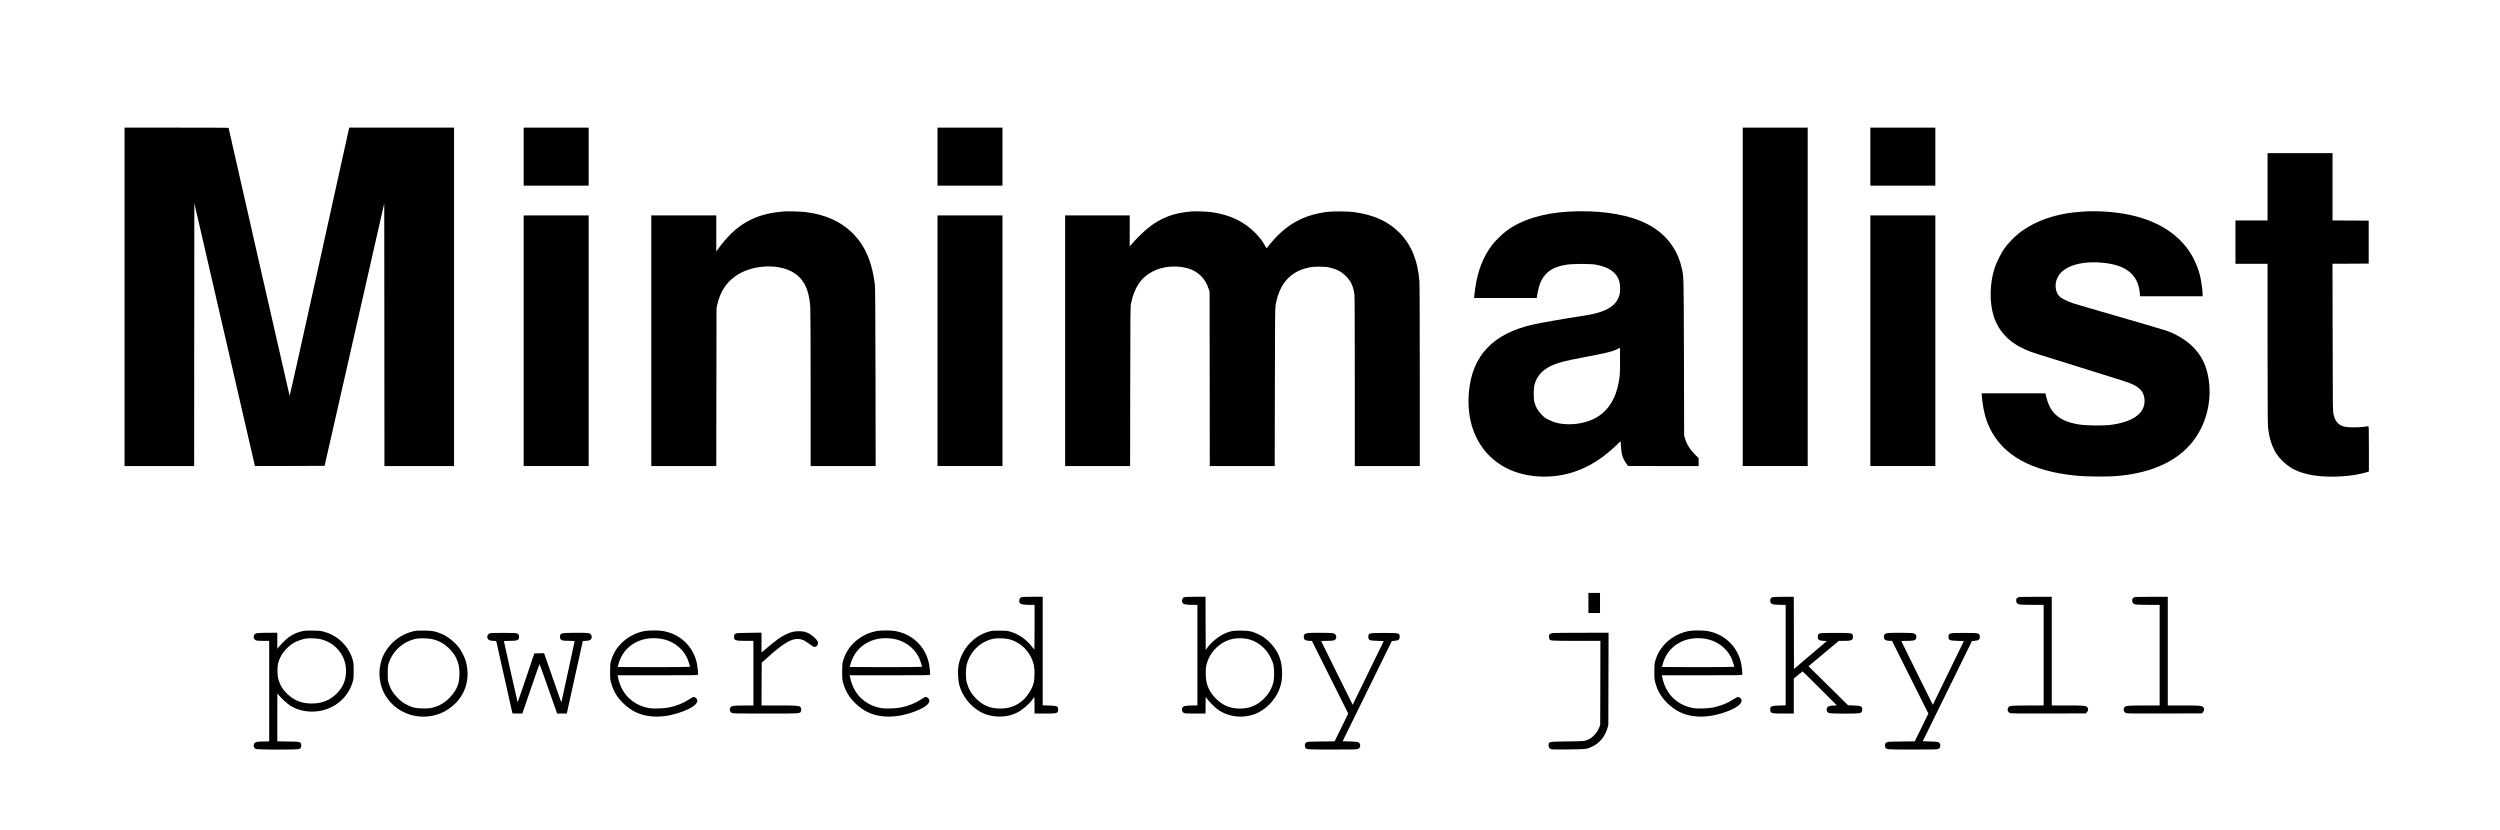
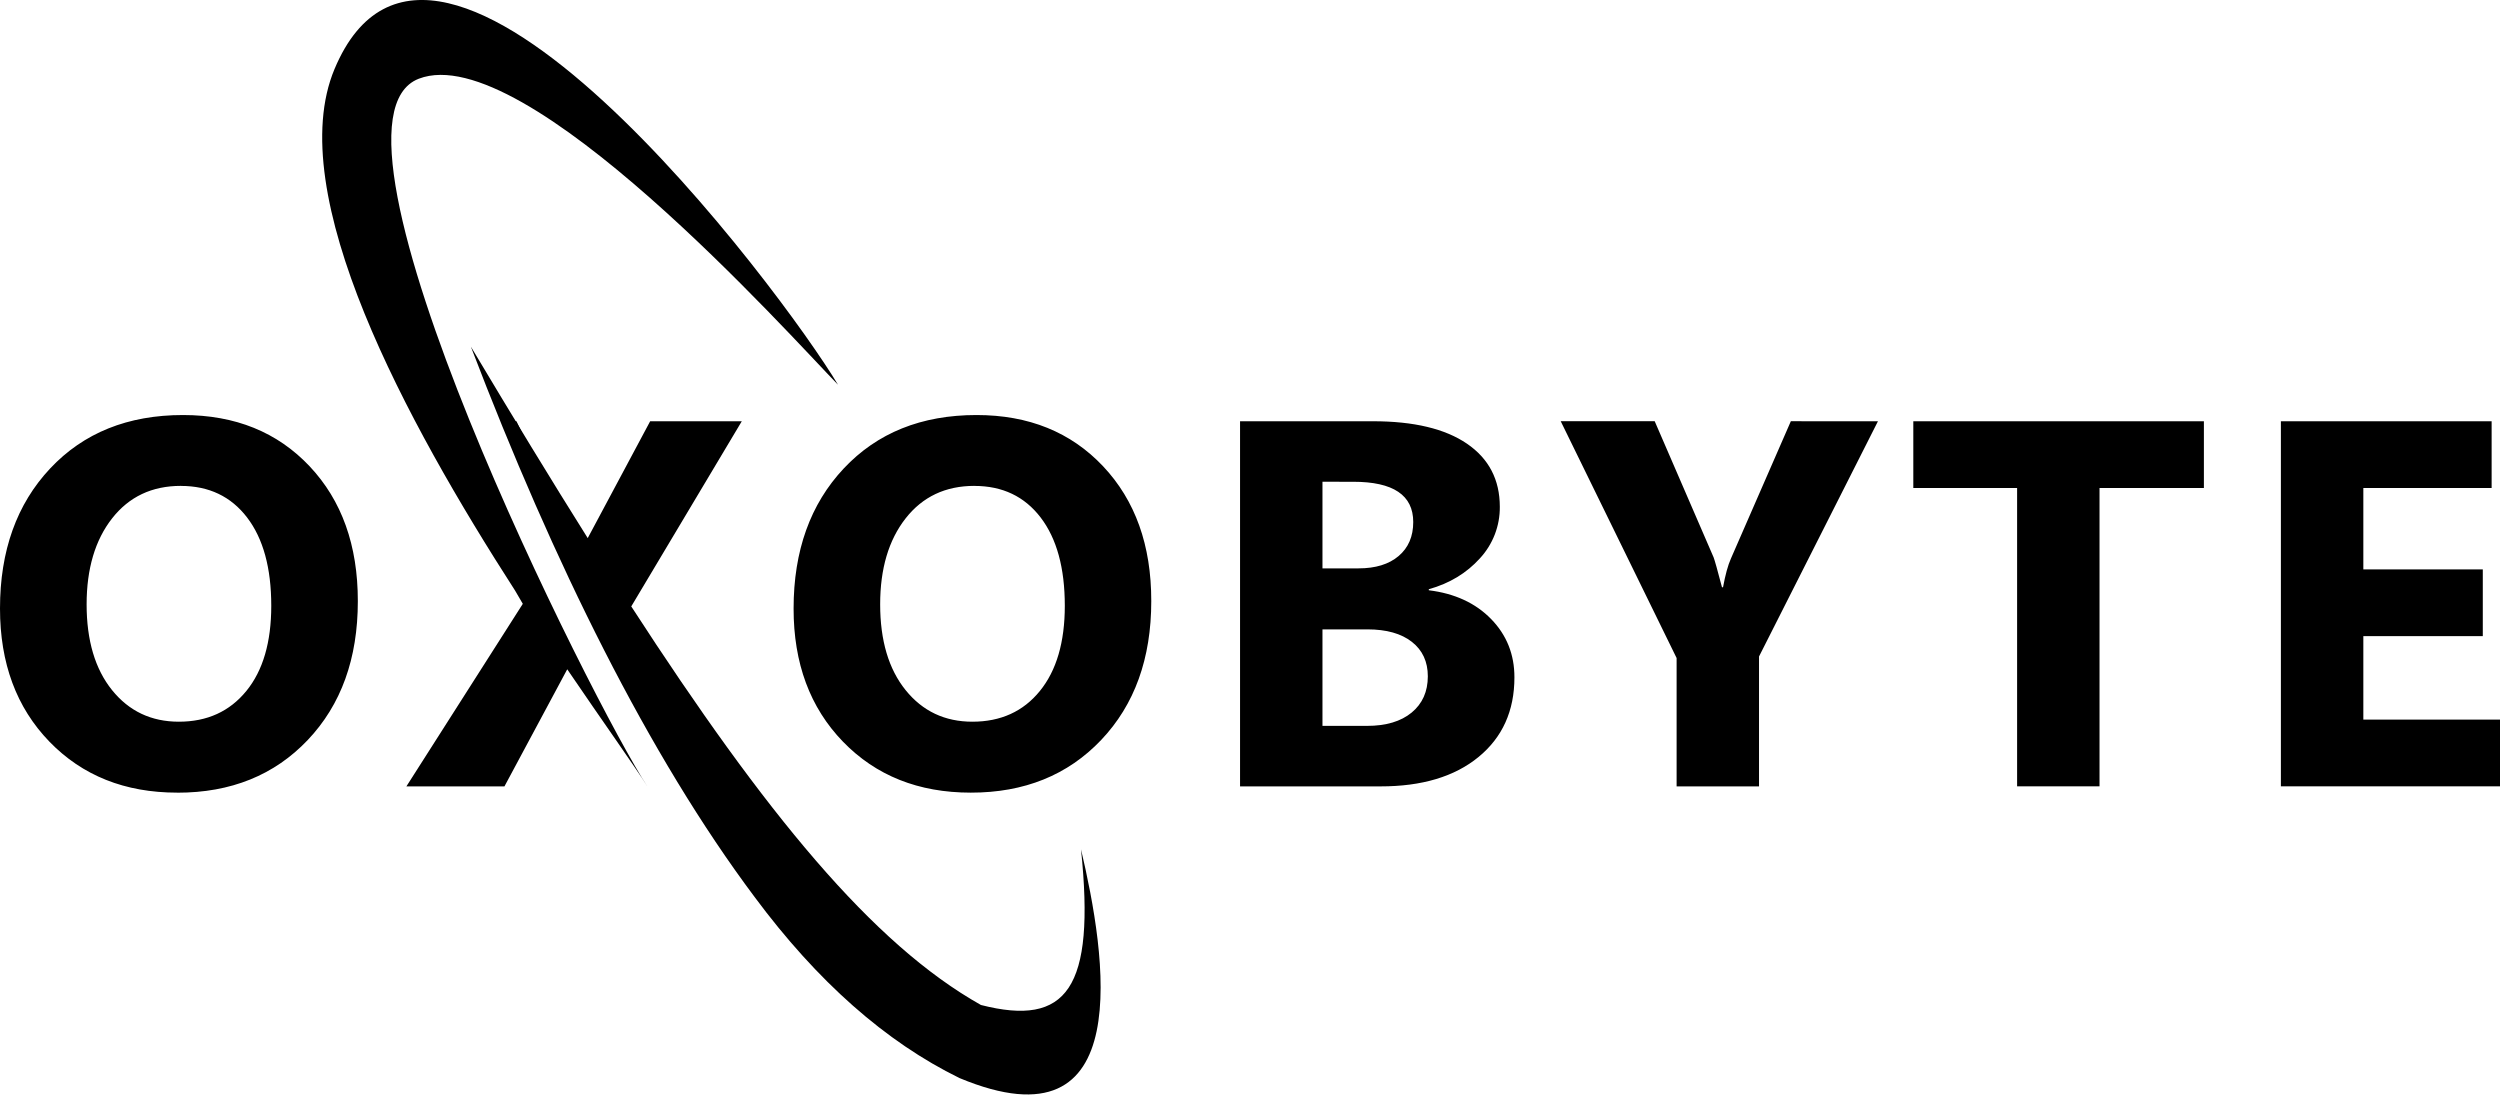
- <svg xmlns="http://www.w3.org/2000/svg" version="1.0" width="6464pt" height="2144pt" viewBox="0 0 6464 2144" preserveAspectRatio="xMidYMid meet">
-   <g transform="translate(0,2144) scale(0.1,-0.1)" fill="#000000" stroke="none">
-     <path d="M3220 13765 l0 -4375 900 0 900 0 2 3397 3 3398 769 -3335 c423 -1834 775 -3363 783 -3398 l15 -62 900 2 901 3 771 3395 771 3394 3 -3397 2 -3397 900 0 900 0 0 4375 0 4375 -1355 0 -1354 0 -9 -32 c-5 -18 -350 -1582 -768 -3476 -462 -2097 -762 -3435 -766 -3425 -7 16 -1578 6915 -1578 6928 0 3 -605 5 -1345 5 l-1345 0 0 -4375z" />
-     <path d="M13540 17390 l0 -750 840 0 840 0 0 750 0 750 -840 0 -840 0 0 -750z" />
-     <path d="M24240 17390 l0 -750 840 0 840 0 0 750 0 750 -840 0 -840 0 0 -750z" />
-     <path d="M45060 13765 l0 -4375 840 0 840 0 0 4375 0 4375 -840 0 -840 0 0 -4375z" />
-     <path d="M48360 17390 l0 -750 840 0 840 0 0 750 0 750 -840 0 -840 0 0 -750z" />
-     <path d="M58630 16610 l0 -870 -415 0 -415 0 0 -560 0 -560 415 0 415 0 0 -2047 c0 -1355 4 -2087 11 -2163 26 -284 103 -528 226 -713 99 -149 281 -310 446 -394 283 -143 681 -206 1163 -183 115 6 270 19 344 30 128 19 343 66 403 89 l27 11 0 585 c0 461 -3 585 -12 585 -7 0 -60 -7 -118 -15 -137 -19 -394 -19 -481 -1 -173 37 -257 127 -302 320 -21 90 -21 103 -24 1993 l-4 1903 468 2 468 3 0 555 0 555 -467 3 -468 2 0 870 0 870 -840 0 -840 0 0 -870z" />
-     <path d="M20290 15974 c-777 -54 -1270 -336 -1738 -993 l-32 -45 0 467 0 467 -840 0 -840 0 0 -3240 0 -3240 840 0 840 0 3 2043 3 2042 21 93 c74 319 216 546 451 720 383 284 1034 348 1447 143 314 -156 472 -443 505 -916 6 -94 10 -895 10 -2137 l0 -1988 840 0 841 0 -4 2298 c-3 1686 -7 2322 -16 2392 -72 584 -244 988 -555 1309 -312 321 -732 511 -1256 570 -103 12 -431 21 -520 15z" />
-     <path d="M30810 15974 c-478 -41 -795 -164 -1140 -441 -98 -79 -284 -261 -388 -381 l-72 -82 0 400 0 400 -835 0 -835 0 0 -3240 0 -3240 840 0 840 0 3 2058 c3 1892 4 2064 20 2142 84 415 261 677 565 833 250 129 585 162 879 86 279 -71 479 -263 565 -541 l23 -73 3 -2252 2 -2253 840 0 839 0 4 2038 c2 1593 6 2053 16 2112 59 348 196 611 400 773 138 108 288 176 479 214 124 25 397 25 507 -1 197 -45 316 -107 435 -226 129 -128 194 -269 220 -474 6 -52 10 -853 10 -2258 l0 -2178 840 0 840 0 0 2329 c0 1487 -4 2375 -10 2457 -42 529 -209 934 -512 1243 -292 296 -666 467 -1178 537 -153 21 -546 24 -695 5 -610 -76 -1058 -325 -1461 -811 l-107 -130 -46 80 c-69 121 -126 194 -236 309 -291 301 -672 483 -1145 546 -106 15 -426 26 -510 19z" />
-     <path d="M40565 15969 c-670 -38 -1230 -211 -1617 -501 -119 -89 -288 -257 -374 -370 -229 -304 -368 -664 -433 -1123 -11 -77 -21 -162 -23 -190 l-2 -50 808 0 809 0 17 100 c45 266 117 422 251 549 120 113 269 175 511 213 159 25 610 25 750 0 352 -62 555 -215 613 -459 20 -84 19 -244 -1 -322 -46 -177 -174 -311 -387 -402 -159 -69 -345 -111 -717 -165 -245 -35 -938 -157 -1110 -195 -1051 -232 -1597 -803 -1680 -1754 -107 -1226 624 -2110 1802 -2179 585 -35 1137 131 1633 489 131 95 300 238 400 339 44 45 82 81 86 81 3 0 9 -62 12 -137 8 -199 47 -319 150 -458 l32 -44 913 -1 912 0 0 103 0 103 -76 74 c-145 144 -227 271 -276 430 l-23 75 -5 2025 c-7 2201 -3 2076 -61 2323 -133 568 -499 979 -1081 1213 -465 187 -1135 272 -1833 233z m1315 -4234 c-48 -473 -226 -828 -521 -1038 -203 -144 -497 -228 -796 -227 -199 1 -354 34 -512 112 -91 43 -116 62 -191 137 -96 97 -155 199 -187 326 -26 104 -23 353 5 456 65 240 231 407 516 518 151 59 329 102 746 181 628 119 749 149 887 219 l58 29 3 -302 c2 -173 -2 -348 -8 -411z" />
-     <path d="M53850 15969 c-677 -42 -1236 -234 -1659 -568 -109 -86 -281 -266 -363 -382 -83 -116 -205 -358 -252 -499 -133 -405 -142 -903 -24 -1265 126 -387 405 -676 829 -859 156 -67 158 -68 1424 -461 1073 -333 1214 -378 1322 -426 211 -94 310 -217 321 -398 6 -105 -8 -172 -52 -256 -105 -200 -376 -337 -786 -396 -213 -30 -652 -27 -860 7 -284 45 -480 132 -620 274 -104 107 -175 247 -223 441 l-22 89 -824 0 -824 0 7 -82 c26 -315 92 -586 199 -808 341 -710 1068 -1117 2202 -1235 336 -34 878 -37 1180 -5 850 89 1487 392 1878 892 367 470 513 1132 380 1728 -65 293 -183 512 -387 715 -178 177 -424 326 -696 420 -58 20 -603 180 -1211 356 -609 175 -1147 333 -1195 350 -113 39 -257 107 -311 147 -154 114 -179 375 -55 568 176 273 667 398 1245 318 497 -69 774 -292 841 -679 9 -50 16 -109 16 -132 l0 -43 810 0 810 0 0 54 c0 90 -20 254 -46 386 -61 306 -202 614 -383 840 -436 545 -1157 855 -2115 910 -198 11 -368 11 -556 -1z" />
-     <path d="M13540 12630 l0 -3240 840 0 840 0 0 3240 0 3240 -840 0 -840 0 0 -3240z" />
-     <path d="M24240 12630 l0 -3240 840 0 840 0 0 3240 0 3240 -840 0 -840 0 0 -3240z" />
-     <path d="M48360 12630 l0 -3240 840 0 840 0 0 3240 0 3240 -840 0 -840 0 0 -3240z" />
-     <path d="M41070 5850 l0 -260 150 0 150 0 0 260 0 260 -150 0 -150 0 0 -260z" />
-     <path d="M26404 5996 c-55 -24 -70 -119 -25 -160 25 -23 115 -36 254 -36 l117 0 0 -582 c0 -320 -4 -578 -8 -573 -4 6 -34 43 -67 83 -154 193 -349 325 -566 384 -75 20 -105 23 -274 22 -176 0 -196 -2 -276 -27 -119 -36 -185 -67 -283 -130 -262 -171 -447 -454 -496 -759 -19 -117 -8 -371 20 -478 75 -284 269 -540 525 -692 281 -168 679 -182 970 -35 139 69 305 212 403 345 l47 64 3 -216 2 -216 261 0 c276 0 315 6 338 48 6 12 11 36 11 56 0 86 -27 98 -237 104 l-163 5 0 1403 0 1404 -262 0 c-197 -1 -271 -4 -294 -14z m-309 -1085 c323 -85 572 -354 640 -690 22 -105 16 -353 -10 -446 -40 -148 -155 -331 -271 -434 -174 -155 -352 -221 -597 -221 -257 0 -451 83 -633 271 -117 121 -191 255 -231 416 -25 101 -24 343 1 443 90 350 358 609 701 676 99 19 297 12 400 -15z" />
-     <path d="M30614 5996 c-55 -24 -70 -119 -25 -160 25 -23 115 -36 254 -36 l117 0 0 -1300 0 -1300 -122 -1 c-174 -1 -226 -10 -255 -43 -41 -48 -25 -123 32 -151 27 -12 79 -15 294 -15 l261 0 2 215 3 215 52 -68 c66 -87 210 -226 286 -276 297 -195 701 -219 1020 -60 266 133 485 392 571 674 36 121 46 196 46 353 0 317 -97 559 -310 777 -108 110 -183 164 -314 226 -156 73 -231 88 -446 89 -205 0 -256 -9 -402 -70 -156 -66 -345 -218 -459 -369 l-44 -59 -3 686 -2 687 -263 0 c-196 -1 -270 -4 -293 -14z m1611 -1071 c267 -47 496 -223 625 -480 76 -151 93 -227 93 -420 1 -184 -16 -262 -82 -400 -88 -184 -259 -351 -447 -436 -215 -98 -527 -93 -735 11 -181 91 -347 263 -430 445 -54 121 -73 215 -73 380 -1 164 12 240 65 367 93 226 302 423 534 503 129 44 300 56 450 30z" />
-     <path d="M45830 5999 c-46 -19 -60 -39 -60 -89 0 -89 48 -108 273 -109 l127 -1 0 -1299 0 -1298 -162 -5 c-211 -6 -238 -18 -238 -104 0 -20 5 -44 11 -56 23 -42 62 -48 339 -48 l260 0 0 453 0 452 110 93 c60 50 113 92 117 92 4 0 206 -198 448 -440 l440 -440 -55 -1 c-107 -1 -162 -14 -187 -43 -41 -48 -25 -123 32 -151 47 -22 757 -23 810 -1 40 17 55 42 55 90 0 83 -28 97 -221 105 l-146 6 -511 505 -512 505 392 327 393 328 138 0 c147 0 196 11 216 48 14 26 14 87 1 111 -22 43 -56 46 -445 46 -389 0 -423 -3 -445 -46 -13 -23 -13 -85 0 -109 17 -32 51 -44 140 -50 l84 -5 -424 -361 -425 -361 -3 934 -2 933 -263 -1 c-148 0 -273 -5 -287 -10z" />
-     <path d="M52190 5999 c-46 -19 -60 -39 -60 -89 0 -59 29 -90 97 -101 27 -4 175 -8 331 -8 l282 -1 0 -1300 0 -1300 -387 -1 c-445 -1 -486 -4 -520 -43 -41 -48 -25 -123 33 -151 29 -14 139 -15 999 -13 l967 3 29 33 c36 40 39 90 7 127 -35 39 -101 45 -530 45 l-388 0 0 1405 0 1405 -417 -1 c-251 0 -428 -4 -443 -10z" />
-     <path d="M55190 5999 c-46 -19 -60 -39 -60 -89 0 -59 29 -90 97 -101 27 -4 175 -8 331 -8 l282 -1 0 -1300 0 -1300 -387 -1 c-445 -1 -486 -4 -520 -43 -41 -48 -25 -123 33 -151 29 -14 139 -15 999 -13 l967 3 29 33 c36 40 39 90 7 127 -35 39 -101 45 -530 45 l-388 0 0 1405 0 1405 -417 -1 c-251 0 -428 -4 -443 -10z" />
-     <path d="M7836 5125 c-142 -29 -265 -83 -376 -165 -64 -48 -195 -177 -258 -255 l-32 -40 0 208 0 207 -227 -1 c-280 -1 -328 -6 -360 -43 -41 -48 -25 -123 32 -151 26 -11 69 -15 189 -15 l156 0 0 -1300 0 -1300 -122 -1 c-174 -1 -226 -10 -255 -43 -41 -48 -25 -123 32 -151 47 -22 1067 -23 1120 -1 40 17 55 42 55 90 0 49 -8 64 -44 84 -26 14 -71 17 -303 20 l-273 4 0 621 1 622 26 -35 c64 -84 231 -238 313 -288 202 -124 452 -174 706 -142 436 55 793 358 906 770 20 75 23 107 23 275 0 168 -3 200 -23 275 -98 357 -385 640 -748 737 -87 23 -122 26 -284 29 -132 2 -205 -1 -254 -11z m469 -215 c97 -24 225 -84 297 -138 238 -177 361 -438 344 -732 -12 -215 -87 -380 -243 -535 -175 -173 -381 -255 -643 -255 -254 0 -448 74 -621 237 -124 117 -197 234 -241 389 -30 104 -32 323 -4 424 57 211 210 406 412 524 71 41 217 92 302 106 92 15 305 4 397 -20z" />
-     <path d="M10749 5130 c-362 -65 -672 -299 -831 -625 -149 -308 -143 -692 17 -992 196 -371 584 -602 1010 -603 320 0 606 119 831 346 280 281 377 664 273 1073 -24 96 -113 276 -178 362 -116 152 -303 299 -466 365 -156 64 -221 76 -425 80 -102 1 -206 -1 -231 -6z m443 -219 c180 -47 308 -123 441 -260 128 -133 196 -262 233 -441 24 -118 16 -347 -16 -445 -45 -142 -106 -241 -219 -359 -151 -156 -315 -244 -514 -276 -99 -16 -332 -8 -417 15 -88 23 -219 85 -293 139 -91 64 -218 202 -271 292 -26 44 -61 122 -78 174 -32 93 -32 98 -32 280 0 176 1 189 28 270 108 329 399 576 741 630 95 14 308 4 397 -19z" />
-     <path d="M16672 5125 c-422 -77 -768 -383 -874 -775 -20 -75 -23 -108 -23 -280 0 -182 2 -202 28 -294 55 -199 150 -359 303 -512 93 -92 210 -177 319 -232 337 -167 786 -160 1247 19 231 90 358 186 358 269 0 51 -49 100 -99 100 -11 0 -61 -28 -112 -62 -152 -99 -313 -165 -516 -209 -139 -30 -415 -38 -536 -15 -309 58 -561 244 -692 511 -42 84 -83 209 -99 298 l-7 37 1036 0 c964 0 1036 1 1042 17 10 26 -14 238 -38 333 -105 417 -436 720 -867 795 -105 19 -369 18 -470 0z m408 -199 c298 -45 549 -224 679 -483 26 -53 81 -217 81 -244 0 -5 -397 -9 -935 -9 -514 0 -935 2 -935 4 0 2 11 43 26 92 133 460 569 717 1084 640z" />
-     <path d="M22672 5125 c-422 -77 -768 -383 -874 -775 -20 -75 -23 -108 -23 -280 0 -182 2 -202 28 -294 55 -199 150 -359 303 -512 93 -92 210 -177 319 -232 337 -167 786 -160 1247 19 231 90 358 186 358 269 0 51 -49 100 -99 100 -11 0 -61 -28 -112 -62 -152 -99 -313 -165 -516 -209 -139 -30 -415 -38 -536 -15 -309 58 -561 244 -692 511 -42 84 -83 209 -99 298 l-7 37 1036 0 c964 0 1036 1 1042 17 10 26 -14 238 -38 333 -105 417 -436 720 -867 795 -105 19 -369 18 -470 0z m408 -199 c298 -45 549 -224 679 -483 26 -53 81 -217 81 -244 0 -5 -397 -9 -935 -9 -514 0 -935 2 -935 4 0 2 11 43 26 92 133 460 569 717 1084 640z" />
-     <path d="M43672 5125 c-422 -77 -768 -383 -874 -775 -20 -75 -23 -108 -23 -280 0 -182 2 -202 28 -294 55 -199 150 -359 303 -512 93 -92 210 -177 319 -232 337 -167 786 -160 1247 19 231 90 358 186 358 269 0 51 -49 100 -99 100 -11 0 -61 -28 -112 -62 -152 -99 -313 -165 -516 -209 -139 -30 -415 -38 -536 -15 -309 58 -561 244 -692 511 -42 84 -83 209 -99 298 l-7 37 1036 0 c964 0 1036 1 1042 17 10 26 -14 238 -38 333 -105 417 -436 720 -867 795 -105 19 -369 18 -470 0z m408 -199 c298 -45 549 -224 679 -483 26 -53 81 -217 81 -244 0 -5 -397 -9 -935 -9 -514 0 -935 2 -935 4 0 2 11 43 26 92 133 460 569 717 1084 640z" />
-     <path d="M20480 5099 c-99 -25 -253 -103 -368 -186 -80 -57 -221 -172 -379 -308 l-43 -37 0 257 0 257 -317 -4 c-277 -3 -322 -5 -349 -20 -36 -20 -44 -35 -44 -84 0 -93 33 -104 295 -104 l205 0 0 -835 0 -835 -227 -1 c-280 -1 -328 -6 -360 -43 -41 -48 -25 -123 32 -151 29 -13 135 -15 869 -15 918 0 890 -2 915 59 16 37 7 92 -18 115 -33 30 -129 36 -569 36 l-432 0 2 552 3 552 110 100 c497 452 713 566 936 496 47 -15 95 -43 179 -105 104 -77 118 -85 150 -81 69 10 101 87 65 155 -22 43 -147 154 -213 189 -32 17 -85 38 -117 47 -83 21 -232 19 -325 -6z" />
-     <path d="M12696 5071 c-80 -12 -117 -75 -85 -145 17 -37 67 -56 148 -56 65 0 71 -2 76 -22 3 -13 95 -426 205 -918 110 -492 202 -905 205 -917 5 -22 9 -23 133 -23 l127 0 220 640 c121 352 222 640 225 640 3 0 107 -288 230 -640 l225 -640 125 0 125 0 204 928 c113 510 206 933 209 940 3 8 27 12 74 12 110 0 158 33 158 111 0 20 -10 40 -28 59 -25 25 -38 29 -113 35 -47 4 -202 5 -344 3 -318 -4 -335 -10 -335 -104 0 -87 39 -104 235 -104 135 0 146 -1 141 -17 -2 -10 -80 -367 -171 -793 -92 -426 -168 -776 -170 -778 -1 -2 -9 16 -18 40 -8 24 -99 284 -202 578 -103 294 -196 561 -207 593 l-20 58 -127 -3 -126 -3 -67 -200 c-241 -714 -361 -1065 -364 -1063 -4 4 -354 1563 -354 1577 0 7 49 11 150 11 202 0 240 16 240 104 0 49 -8 64 -44 84 -27 15 -69 17 -331 18 -165 1 -322 -1 -349 -5z" />
-     <path d="M33820 5073 c-86 -13 -110 -34 -110 -94 0 -22 5 -49 11 -61 16 -29 70 -48 139 -48 l60 0 470 -940 470 -940 -176 -359 -176 -359 -347 -4 c-304 -3 -350 -5 -377 -20 -17 -10 -34 -25 -38 -33 -10 -26 -7 -84 5 -107 25 -47 37 -48 705 -48 544 0 630 2 659 15 72 35 74 138 2 177 -13 7 -96 14 -212 17 l-190 6 636 1295 636 1295 69 6 c104 8 134 31 134 104 0 96 -16 100 -405 100 -389 0 -405 -4 -405 -100 0 -87 25 -99 231 -105 l167 -5 -402 -824 -401 -825 -407 820 c-224 450 -407 822 -407 827 -1 4 67 7 150 7 166 0 207 10 228 56 33 72 -5 133 -90 145 -54 8 -582 10 -629 2z" />
-     <path d="M40160 5073 c-86 -13 -110 -34 -110 -94 0 -22 5 -49 11 -61 25 -47 37 -48 699 -48 l620 0 -2 -1087 -3 -1088 -28 -69 c-50 -125 -152 -242 -257 -296 -106 -54 -107 -54 -555 -60 -501 -6 -495 -5 -495 -111 0 -48 32 -85 82 -94 18 -4 216 -5 438 -2 447 4 466 6 603 71 196 91 337 262 400 483 l22 78 3 1193 3 1192 -703 -1 c-387 -1 -714 -3 -728 -6z" />
-     <path d="M48820 5073 c-86 -13 -110 -34 -110 -94 0 -22 5 -49 11 -61 16 -29 70 -48 139 -48 l60 0 470 -940 470 -940 -176 -359 -176 -359 -347 -4 c-304 -3 -350 -5 -377 -20 -17 -10 -34 -25 -38 -33 -10 -26 -7 -84 5 -107 25 -47 37 -48 705 -48 544 0 630 2 659 15 72 35 74 138 2 177 -13 7 -96 14 -212 17 l-190 6 636 1295 636 1295 69 6 c104 8 134 31 134 104 0 96 -16 100 -405 100 -389 0 -405 -4 -405 -100 0 -87 25 -99 231 -105 l167 -5 -402 -824 -401 -825 -407 820 c-224 450 -407 822 -407 827 -1 4 67 7 150 7 166 0 207 10 228 56 33 72 -5 133 -90 145 -54 8 -582 10 -629 2z" />
+ <svg xmlns="http://www.w3.org/2000/svg" viewBox="0 0 2078.14 909.79">
+   <defs>
+     <style>.cls-1{fill-rule:evenodd;}</style>
+   </defs>
+   <g id="Layer_2" data-name="Layer 2">
+     <g id="Layer_1-2" data-name="Layer 1">
+       <path class="cls-1" d="M147.35,658.89q-65.25,0-106.3-42.42T0,505.83q0-72,41.7-116.42T152.19,345q65,0,105.15,42.57t40.11,112.16q0,71.54-41.63,115.4t-108.47,43.8Zm3-255q-36,0-57.16,27T72,502.36q0,45.09,21.17,71.33t55.5,26.23c23.56,0,42.2-8.53,56.08-25.51s20.74-40.62,20.74-70.82q0-47.16-20.09-73.42t-55.07-26.24Zm656.63,255q-65.25,0-106.3-42.42t-41-110.64q0-72,41.7-116.42T811.78,345q65,0,105.15,42.57T957,499.69q0,71.54-41.63,115.4t-108.47,43.8Zm3-255q-36,0-57.17,27t-21.17,71.47q0,45.09,21.17,71.33t55.5,26.23q35.34,0,56.08-25.51t20.74-70.82q0-47.16-20.09-73.42t-55.06-26.24ZM1030.8,653.68V350.17h110.49q50.84,0,78.12,18.64t27.32,52.4a62.26,62.26,0,0,1-16.62,43c-11.06,12.22-25.15,20.74-42.42,25.59v.86q32.4,4,51.81,23.92t19.37,48.49q0,41.73-29.85,66.2t-81.51,24.42Zm68.51-253.22v72h30c14.09,0,25.22-3.4,33.31-10.26s12.14-16.26,12.14-28.26q0-33.5-49.86-33.46Zm0,122.71v80.22h37q23.73,0,37.14-11.06t13.44-30.13q0-18.23-13.22-28.62t-36.93-10.41Zm461.75-173L1462.2,545.72v108h-68.51V547l-96.33-196.85h78.12l49,113.24c.79,2.09,3.18,10.33,6.93,24.79h.87c1.88-10.19,4-18.14,6.58-23.92l49.79-114.11Zm270.9,55.5h-86.72v248h-68.51v-248h-86.28v-55.5H1832v55.5Zm246.18,248H1896V350.17h175.18v55.5H1964.54v67.64h99.3v55.5h-99.3v69.37h113.6Z" />
+       <polygon class="cls-1" points="422.7 350.17 429.31 350.17 444.94 382.97 422.7 350.17" />
+       <path class="cls-1" d="M471.52,556.35l-52.19,97.33H337.82l96.76-151.75L428.2,491C337.67,350.4,234.59,160.9,278.11,57.3c84.41-200.93,372.06,185,418.48,262.51C656.13,278.29,436,31.56,348.13,65.44c-97.74,37.71,146.49,522.7,190,588.24C526.42,635.27,501.59,600.59,471.52,556.35Z" />
+       <polygon class="cls-1" points="538.15 653.68 538.14 653.68 538.08 653.58 538.15 653.68" />
+       <path class="cls-1" d="M815.42,835.41c-89.94-50.53-179.09-159.16-290.68-331.32l91.88-153.92H540.45l-51.9,97.14C458,398.68,425.76,345.66,391.39,288.12,460.45,468.79,539.22,627.9,627.27,745.63Q705.54,851.05,797.6,896.15c148.71,62,121.6-102.62,101-190.13C910.65,822,886.88,853.68,815.42,835.41Z" />
+     </g>
  </g>
</svg>
